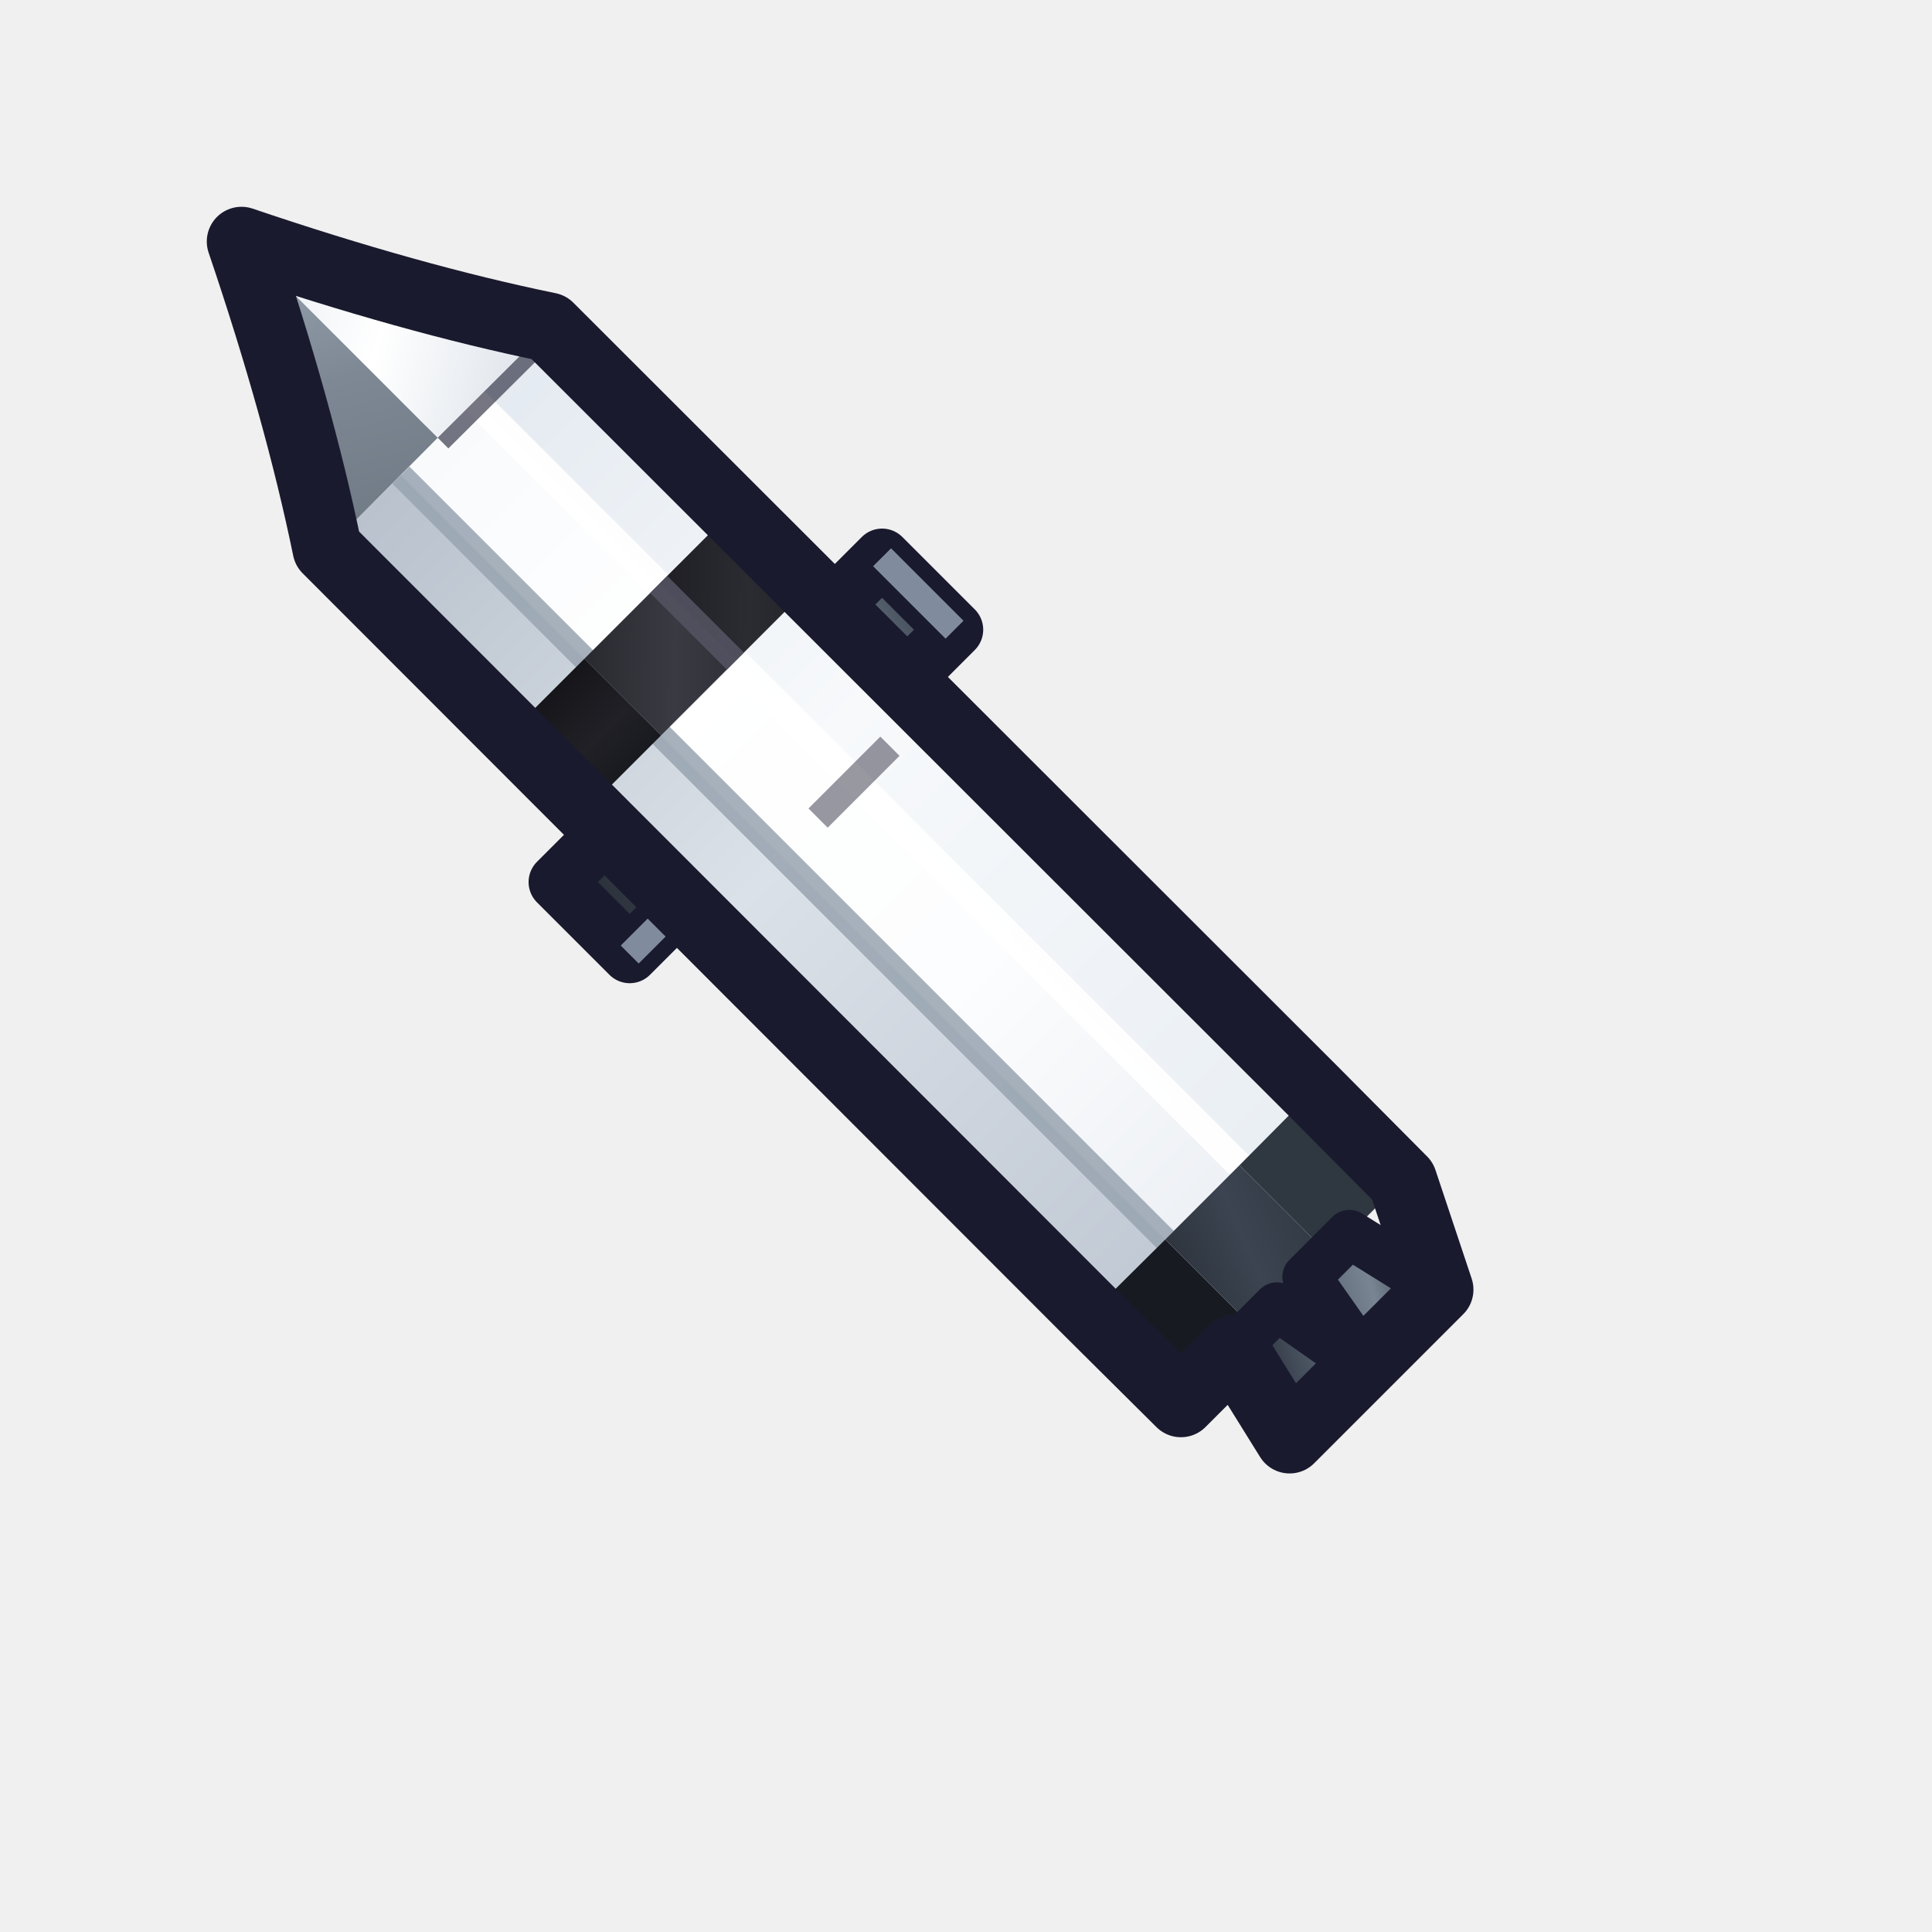
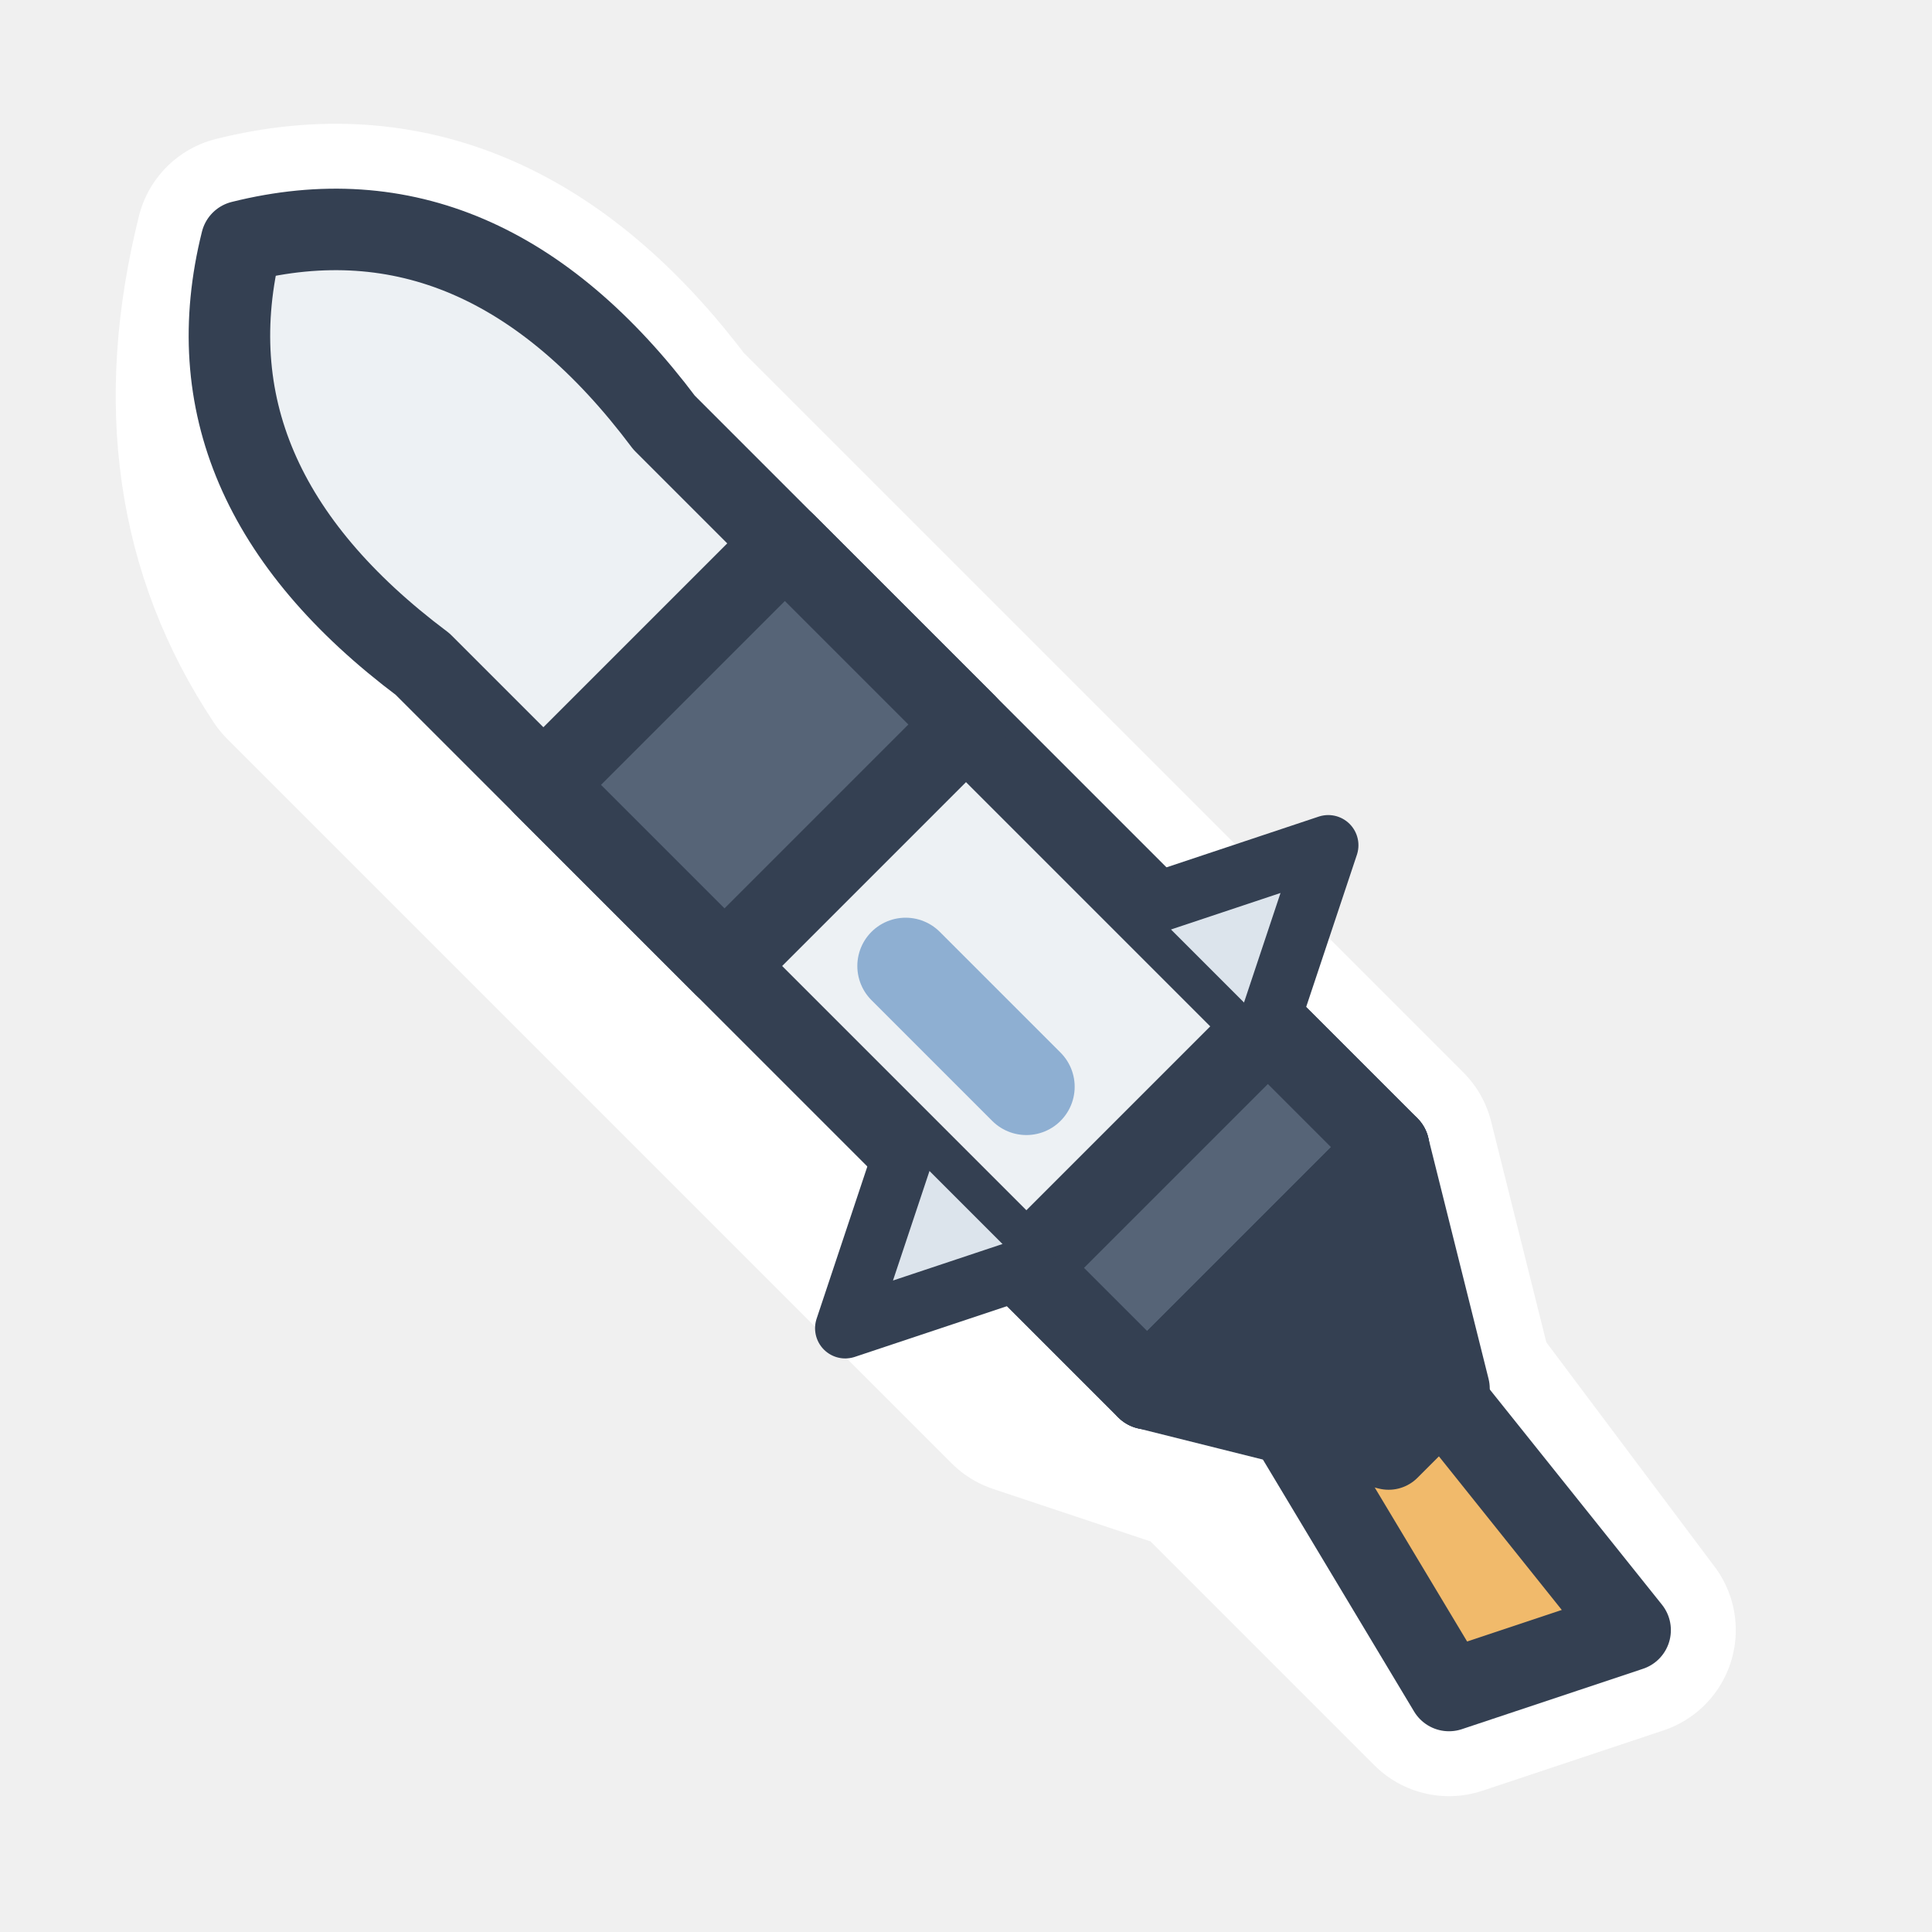
<svg xmlns="http://www.w3.org/2000/svg" width="32" height="32" viewBox="0 0 32 32">
  <defs>
-     <linearGradient id="fFaceMid" gradientUnits="userSpaceOnUse" x1="6.64" y1="7.87" x2="19.30" y2="20.53">
-       <stop offset="0" stop-color="#f8fafc" />
-       <stop offset="0.30" stop-color="#ffffff" />
-       <stop offset="0.70" stop-color="#fcfdfe" />
-       <stop offset="1" stop-color="#eef1f5" />
-     </linearGradient>
-     <linearGradient id="fFaceUp" gradientUnits="userSpaceOnUse" x1="7.87" y1="6.64" x2="20.53" y2="19.30">
-       <stop offset="0" stop-color="#e4eaf1" />
-       <stop offset="0.45" stop-color="#f7f9fb" />
-       <stop offset="1" stop-color="#eaefF4" />
-     </linearGradient>
-     <linearGradient id="fFaceDown" gradientUnits="userSpaceOnUse" x1="5.42" y1="9.09" x2="18.07" y2="21.75">
-       <stop offset="0" stop-color="#b9c2cd" />
-       <stop offset="0.5" stop-color="#dbe1e8" />
-       <stop offset="1" stop-color="#c2cad5" />
-     </linearGradient>
-     <linearGradient id="fFairUp" gradientUnits="userSpaceOnUse" x1="4" y1="4" x2="9.09" y2="5.42">
-       <stop offset="0" stop-color="#e6ebf1" />
-       <stop offset="0.5" stop-color="#ffffff" />
-       <stop offset="1" stop-color="#dde3ea" />
-     </linearGradient>
-     <linearGradient id="fFairDown" gradientUnits="userSpaceOnUse" x1="4" y1="4" x2="5.42" y2="9.09">
-       <stop offset="0" stop-color="#9aa5b3" />
-       <stop offset="0.5" stop-color="#7d8894" />
-       <stop offset="1" stop-color="#6f7a85" />
-     </linearGradient>
-     <linearGradient id="fInterMid" gradientUnits="userSpaceOnUse" x1="9.68" y1="10.91" x2="12.18" y2="10.95">
-       <stop offset="0" stop-color="#292930" />
-       <stop offset="0.6" stop-color="#3a3a42" />
-       <stop offset="1" stop-color="#303038" />
-     </linearGradient>
-     <linearGradient id="fInterUp" gradientUnits="userSpaceOnUse" x1="10.91" y1="9.68" x2="13.40" y2="9.73">
-       <stop offset="0" stop-color="#1e1e24" />
-       <stop offset="0.6" stop-color="#2b2b32" />
-       <stop offset="1" stop-color="#232329" />
-     </linearGradient>
-     <linearGradient id="fInterDown" gradientUnits="userSpaceOnUse" x1="8.46" y1="12.13" x2="9.73" y2="13.40">
-       <stop offset="0" stop-color="#16161a" />
-       <stop offset="0.6" stop-color="#202026" />
-       <stop offset="1" stop-color="#191920" />
-     </linearGradient>
-     <linearGradient id="fGrid" gradientUnits="userSpaceOnUse" x1="9.23" y1="14.61" x2="15.81" y2="10.44">
-       <stop offset="0" stop-color="#252b34" />
-       <stop offset="0.48" stop-color="#525d6c" />
-       <stop offset="0.82" stop-color="#65717f" />
-       <stop offset="1" stop-color="#39414d" />
-     </linearGradient>
-     <linearGradient id="fEng" gradientUnits="userSpaceOnUse" x1="18.07" y1="21.75" x2="23.23" y2="19.56">
-       <stop offset="0" stop-color="#1c2027" />
-       <stop offset="0.5" stop-color="#3b4450" />
-       <stop offset="1" stop-color="#262d36" />
-     </linearGradient>
-     <linearGradient id="fNozzle" gradientUnits="userSpaceOnUse" x1="20.44" y1="22.35" x2="23.83" y2="21.36">
-       <stop offset="0" stop-color="#212630" />
-       <stop offset="0.38" stop-color="#525d6b" />
-       <stop offset="0.70" stop-color="#798593" />
-       <stop offset="1" stop-color="#2f3741" />
-     </linearGradient>
+     <path id="outline" d="M4 4Q8 3 11 7L23 19 24 23 27 27 24 28 20 24 17 23 5 11Q3 8 4 4Z" />
  </defs>
-   <path d="M10.08 13.76 L9.23 14.61 L10.43 15.81 L11.28 14.96 Z" fill="url(#fGrid)" stroke="#1a1a2e" stroke-width="0.95" stroke-linejoin="round" />
-   <path d="M10.43 15.81 L11.28 14.96" fill="none" stroke="#8b98a8" stroke-width="0.42" opacity="0.9" />
-   <path d="M13.76 10.08 L14.61 9.23 L15.81 10.43 L14.96 11.28 Z" fill="url(#fGrid)" stroke="#1a1a2e" stroke-width="0.95" stroke-linejoin="round" />
-   <path d="M14.61 9.23 L15.81 10.43" fill="none" stroke="#8b98a8" stroke-width="0.42" opacity="0.9" />
-   <path d="M5.42 9.09 L6.64 7.87 L19.30 20.53 L18.07 21.75 Z" fill="url(#fFaceDown)" />
-   <path d="M6.64 7.87 L7.87 6.64 L20.53 19.30 L19.30 20.53 Z" fill="url(#fFaceMid)" />
-   <path d="M7.87 6.64 L9.09 5.42 L21.75 18.07 L20.53 19.30 Z" fill="url(#fFaceUp)" />
-   <path d="M7.87 6.64 L20.53 19.30" fill="none" stroke="#ffffff" stroke-width="0.45" opacity="0.95" />
-   <path d="M6.64 7.87 L19.30 20.53" fill="none" stroke="#98a3b0" stroke-width="0.4" opacity="0.85" />
-   <path d="M8.46 12.13 L9.68 10.91 L10.95 12.18 L9.73 13.40 Z" fill="url(#fInterDown)" />
-   <path d="M9.68 10.91 L10.91 9.68 L12.18 10.95 L10.95 12.18 Z" fill="url(#fInterMid)" />
-   <path d="M10.91 9.68 L12.13 8.46 L13.40 9.73 L12.18 10.95 Z" fill="url(#fInterUp)" />
-   <path d="M10.91 9.68 L12.18 10.95" fill="none" stroke="#525260" stroke-width="0.4" opacity="0.9" />
-   <path d="M7.25 7.25 L9.09 5.42" fill="none" stroke="#1a1a2e" stroke-width="0.5" opacity="0.6" />
-   <path d="M13.55 13.55 L14.74 12.36" fill="none" stroke="#1a1a2e" stroke-width="0.45" opacity="0.45" />
-   <path d="M18.07 21.75 L19.30 20.53 L20.78 22.01 L19.56 23.23 Z" fill="#171b21" />
-   <path d="M19.30 20.53 L20.53 19.30 L22.01 20.78 L20.78 22.01 Z" fill="url(#fEng)" />
-   <path d="M20.53 19.30 L21.75 18.07 L23.23 19.56 L22.01 20.78 Z" fill="#2f3741" />
-   <path d="M21.64 21.15 L22.35 20.44 L23.83 21.36 L22.63 22.56 Z" fill="url(#fNozzle)" stroke="#1a1a2e" stroke-width="0.8" stroke-linejoin="round" />
-   <path d="M22.63 22.56 L23.83 21.36" fill="none" stroke="#96a1af" stroke-width="0.3" opacity="0.85" />
-   <path d="M20.44 22.35 L21.15 21.64 L22.56 22.63 L21.36 23.83 Z" fill="url(#fNozzle)" stroke="#1a1a2e" stroke-width="0.8" stroke-linejoin="round" />
-   <path d="M20.44 22.35 L21.36 23.83" fill="none" stroke="#636d7a" stroke-width="0.3" opacity="0.8" />
-   <path d="M4 4 Q 4.95 6.8 5.42 9.09 L 7.25 7.25 Z" fill="url(#fFairDown)" />
-   <path d="M4 4 Q 6.8 4.95 9.09 5.42 L 7.25 7.25 Z" fill="url(#fFairUp)" />
-   <path d="M4 4 Q 6.8 4.95 9.09 5.42" fill="none" stroke="#ffffff" stroke-width="0.45" opacity="0.9" transform="translate(0.22,-0.22)" />
-   <path d="M4 4 Q 6.8 4.95 9.09 5.42 L21.75 18.07 L23.23 19.56 L23.83 21.36 L22.63 22.56 L22.56 22.63 L21.36 23.83 L20.44 22.35 L19.56 23.23 L18.07 21.75 L5.42 9.09 Q 4.95 6.8 4 4 Z" fill="none" stroke="#1a1a2e" stroke-width="1.15" stroke-linejoin="round" />
+   <use href="#outline" fill="none" stroke="#fff" stroke-width="3.5" stroke-linejoin="round" stroke-linecap="round" />
+   <g stroke="#344052" stroke-width="1.35" stroke-linejoin="round" stroke-linecap="round">
+     <path d="m21 23 3 5 3-1-4-5Z" fill="#f1ba6b" />
+     <path d="M4 4q4-1 7 3l12 12-4 4L7 11Q3 8 4 4Z" fill="#edf1f4" />
+     <path d="m9 13 4-4 3 3-4 4Z" fill="#566477" />
+     <path d="m17 21 4-4 2 2-4 4Z" fill="#566477" />
+     <path d="m19 23 4-4 1 4-1 1Z" fill="#344052" />
+     <path d="m15 16 2 2" stroke="#8eafd2" stroke-width="1.6" />
+     <path d="m15 19-1 3 3-1m2-6 3-1-1 3" fill="#dce4ec" stroke-width="1" />
+   </g>
</svg>
